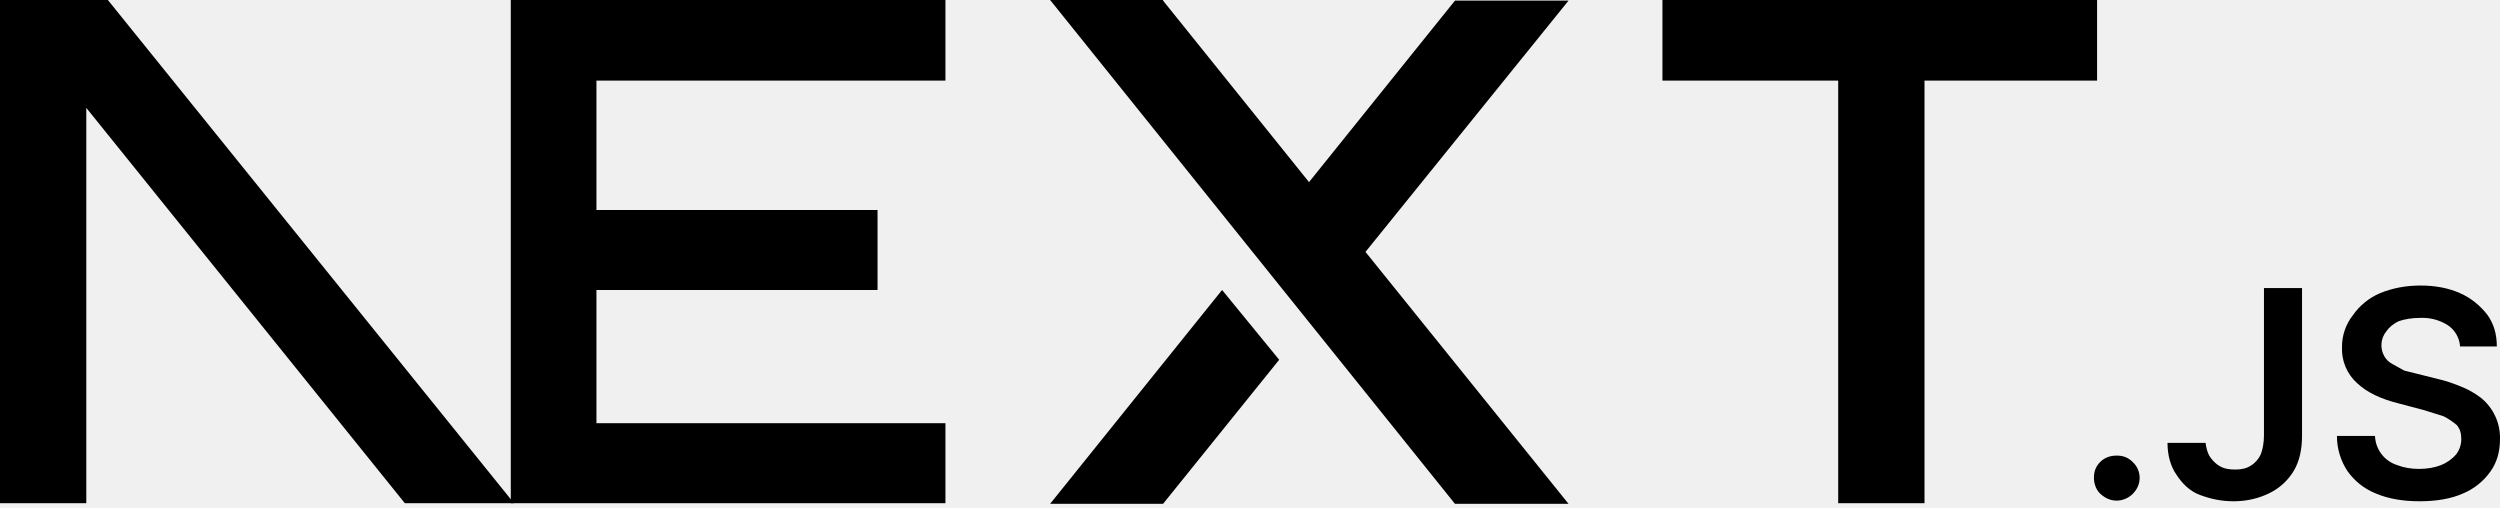
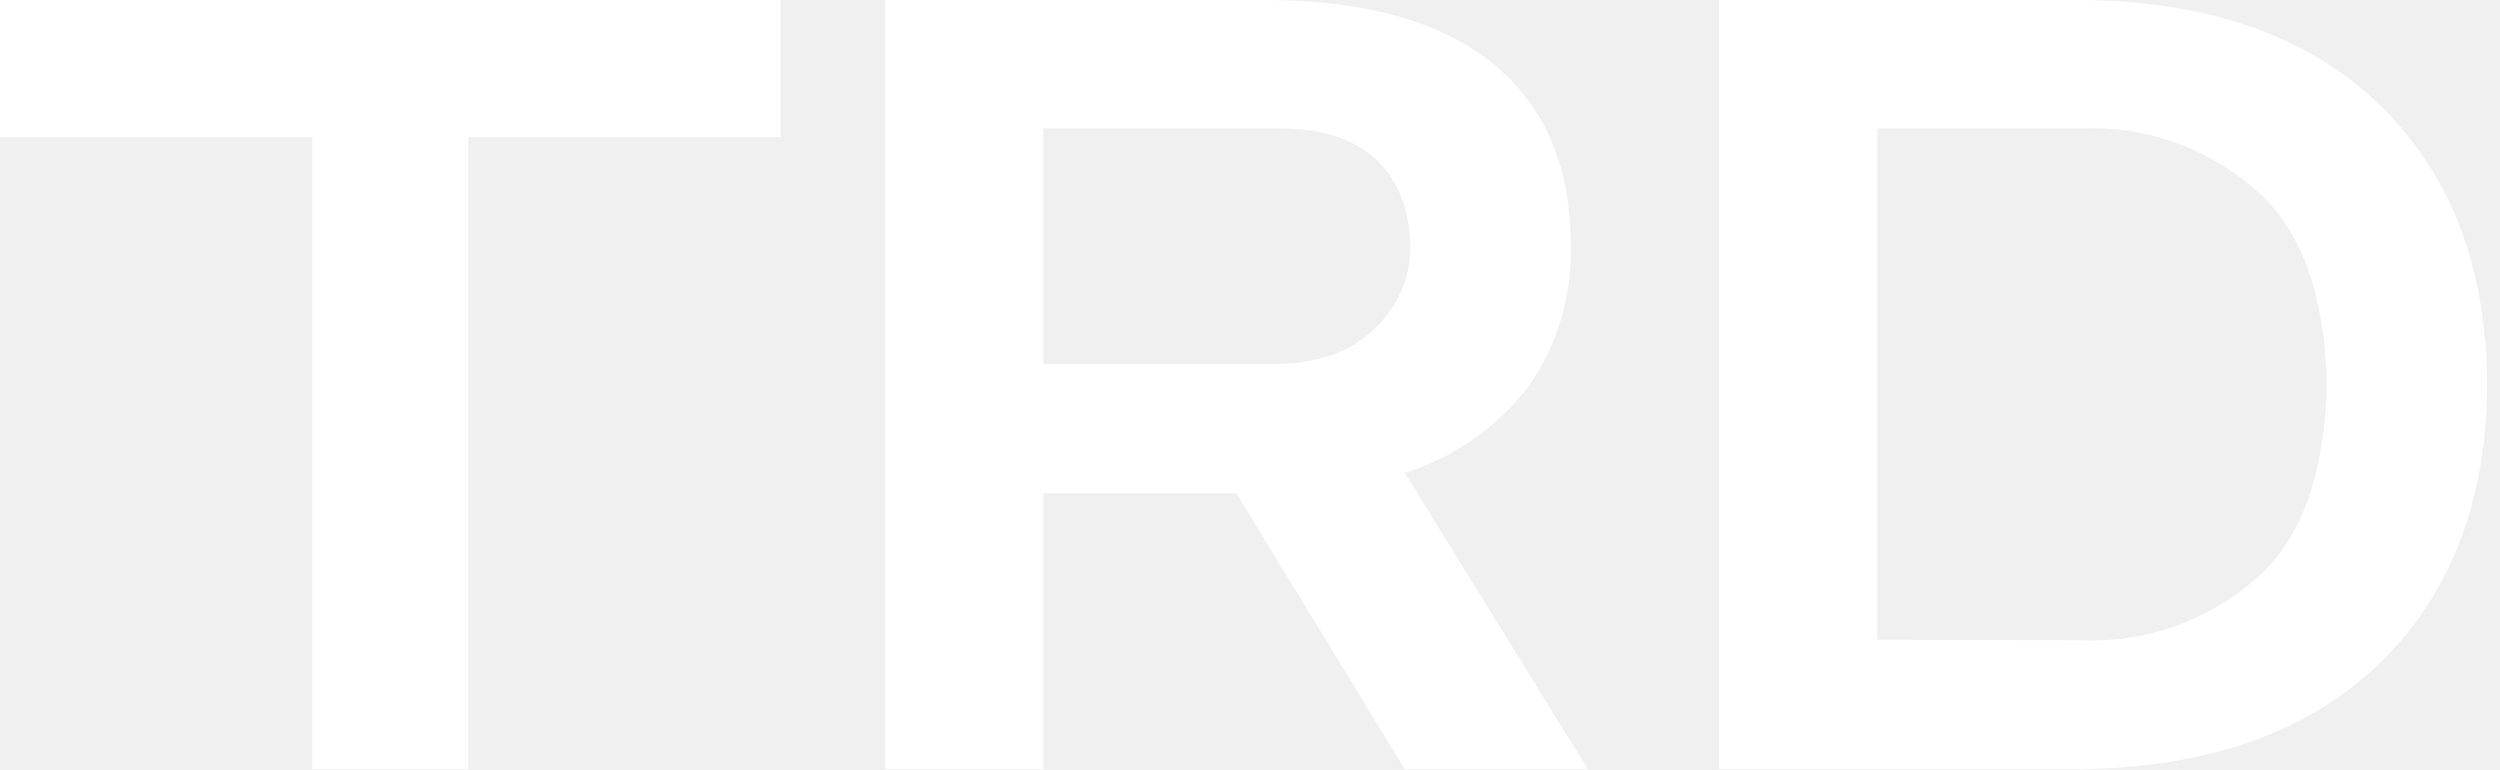
- <svg xmlns="http://www.w3.org/2000/svg" fill="none" viewBox="0 0 394 80">
-   <path fill="#000" d="M262 0h68.5v12.7h-27.2v66.6h-13.6V12.7H262V0ZM149 0v12.7H94v20.4h44.3v12.6H94v21h55v12.6H80.5V0h68.7zm34.3 0h-17.8l63.8 79.4h17.9l-32-39.7 32-39.6h-17.9l-23 28.6-23-28.6zm18.3 56.7-9-11-27.1 33.7h17.8l18.3-22.7z" />
-   <path fill="#000" d="M81 79.3 17 0H0v79.3h13.6V17l50.2 62.3H81Zm252.6-.4c-1 0-1.8-.4-2.5-1s-1.1-1.6-1.1-2.6.3-1.8 1-2.5 1.6-1 2.6-1 1.8.3 2.5 1a3.4 3.4 0 0 1 .6 4.3 3.7 3.7 0 0 1-3 1.8zm23.2-33.5h6v23.3c0 2.1-.4 4-1.3 5.5a9.1 9.1 0 0 1-3.8 3.5c-1.6.8-3.5 1.3-5.7 1.3-2 0-3.7-.4-5.3-1s-2.8-1.8-3.7-3.2c-.9-1.3-1.4-3-1.4-5h6c.1.8.3 1.6.7 2.2s1 1.2 1.6 1.5c.7.4 1.5.5 2.4.5 1 0 1.8-.2 2.4-.6a4 4 0 0 0 1.6-1.8c.3-.8.5-1.8.5-3V45.5zm30.9 9.1a4.4 4.4 0 0 0-2-3.3 7.5 7.5 0 0 0-4.3-1.1c-1.3 0-2.4.2-3.3.5-.9.4-1.6 1-2 1.6a3.5 3.5 0 0 0-.3 4c.3.5.7.9 1.3 1.2l1.8 1 2 .5 3.2.8c1.3.3 2.5.7 3.7 1.2a13 13 0 0 1 3.2 1.8 8.1 8.1 0 0 1 3 6.5c0 2-.5 3.7-1.5 5.1a10 10 0 0 1-4.4 3.5c-1.8.8-4.1 1.2-6.8 1.2-2.6 0-4.9-.4-6.8-1.2-2-.8-3.4-2-4.5-3.5a10 10 0 0 1-1.7-5.6h6a5 5 0 0 0 3.5 4.6c1 .4 2.2.6 3.4.6 1.3 0 2.5-.2 3.5-.6 1-.4 1.8-1 2.4-1.7a4 4 0 0 0 .8-2.4c0-.9-.2-1.6-.7-2.2a11 11 0 0 0-2.1-1.4l-3.2-1-3.8-1c-2.8-.7-5-1.7-6.6-3.2a7.2 7.2 0 0 1-2.4-5.7 8 8 0 0 1 1.7-5 10 10 0 0 1 4.3-3.5c2-.8 4-1.2 6.4-1.2 2.3 0 4.4.4 6.2 1.2 1.8.8 3.2 2 4.3 3.4 1 1.4 1.5 3 1.5 5h-5.8z" />
+ <svg xmlns="http://www.w3.org/2000/svg" width="78" height="24" viewBox="0 0 78 24" fill="none">
+   <path d="M24.352 4.278H14.612V24H9.74V4.278H0V0H24.352V4.278Z" fill="white" />
+   <path d="M38.577 15.388H32.553V24H27.619V0H39.599C42.676 0.025 45.014 0.696 46.613 2.011C48.212 3.327 49.01 5.22 49.008 7.692C49.044 9.242 48.589 10.763 47.707 12.036C46.726 13.322 45.371 14.271 43.829 14.752L49.539 24H43.829L38.577 15.388ZM32.553 11.359H39.847C41.137 11.338 42.148 10.972 42.876 10.267C43.232 9.939 43.516 9.54 43.711 9.097C43.905 8.653 44.005 8.174 44.005 7.689C43.98 6.49 43.604 5.571 42.876 4.924C42.148 4.278 41.151 4.005 39.847 4.005H32.553V11.359Z" fill="white" />
+   <path d="M64.986 0C68.954 0.044 72.043 1.138 74.253 3.283C76.463 5.428 77.579 8.333 77.6 11.998C77.575 15.648 76.459 18.542 74.253 20.683C72.047 22.823 68.958 23.929 64.986 24H53.638V0H64.986ZM64.986 19.977C66.881 20.049 68.736 19.421 70.199 18.212C71.729 17.014 72.528 14.94 72.597 11.991C72.526 9.052 71.726 6.978 70.199 5.771C68.736 4.562 66.881 3.933 64.986 4.005H58.572V19.96L64.986 19.977Z" fill="white" />
</svg>
